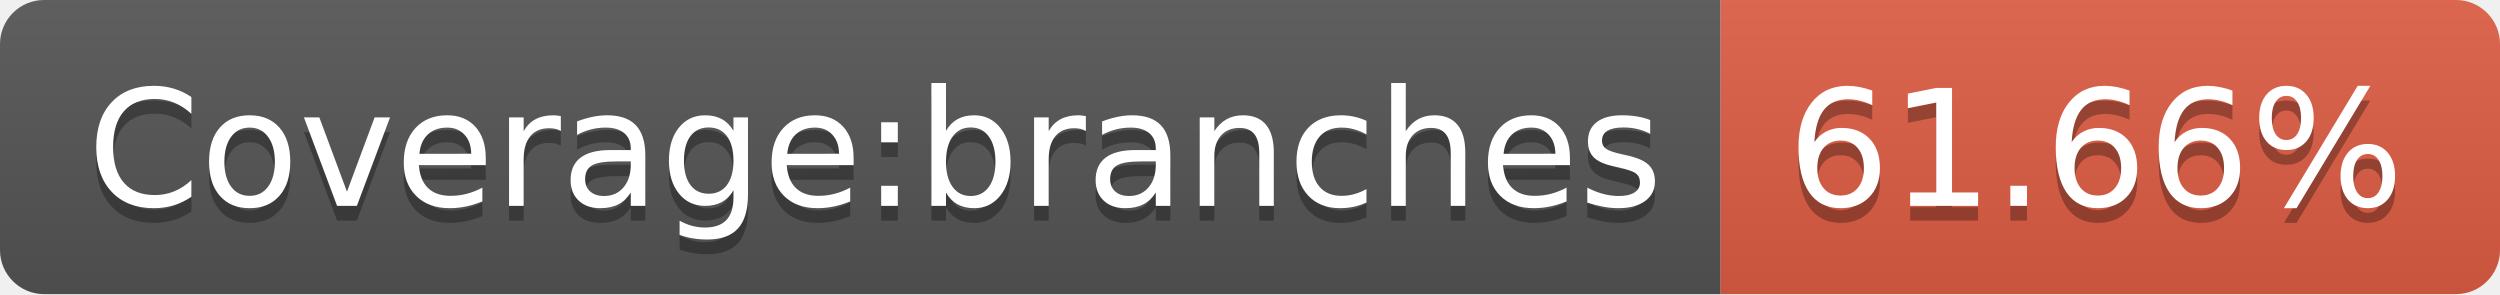
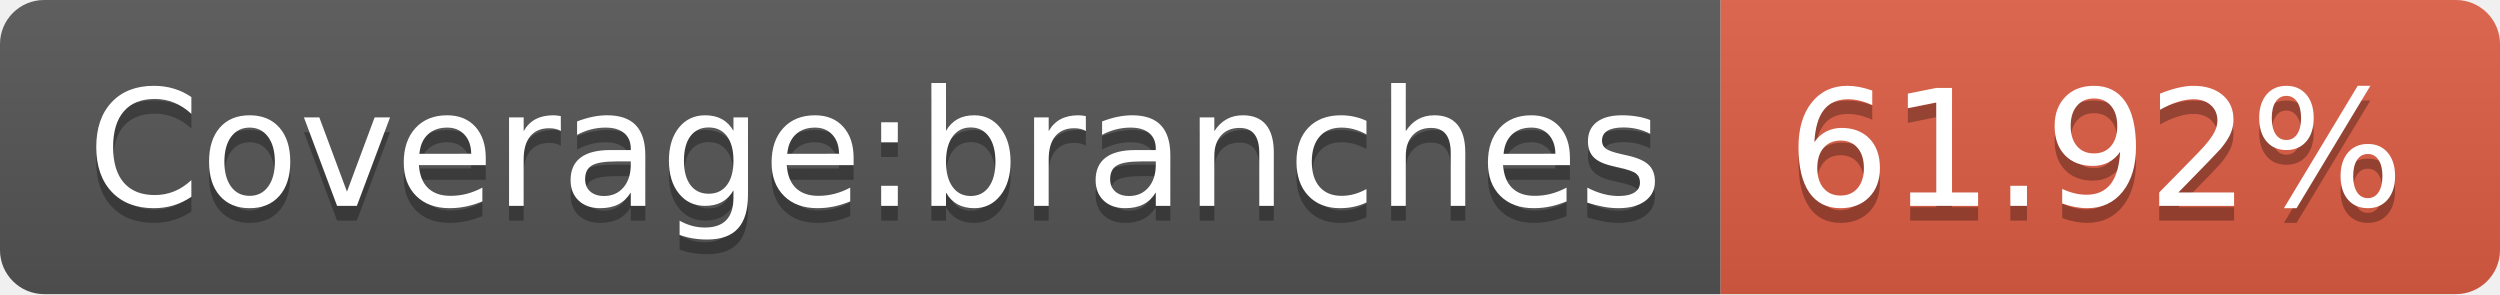
<svg xmlns="http://www.w3.org/2000/svg" width="170" height="20">
-   <linearGradient id="b" x2="0" y2="100%">
+   <linearGradient id="s" x2="0" y2="100%">
    <stop offset="0" stop-color="#bbb" stop-opacity=".1" />
    <stop offset="1" stop-opacity=".1" />
  </linearGradient>
-   <clipPath id="a">
+   <clipPath id="r">
    <rect width="170" height="20" rx="3" fill="#fff" />
  </clipPath>
-   <g clip-path="url(#a)">
-     <path fill="#555" d="M0 0h117v20H0z" />
-     <path fill="#e05d44" d="M117 0h53v20H117z" />
-     <path fill="url(#b)" d="M0 0h170v20H0z" />
+   <g clip-path="url(#r)">
+     <rect width="117" height="20" fill="#555" />
+     <rect x="117" width="53" height="20" fill="#e05d44" />
+     <rect width="170" height="20" fill="url(#s)" />
  </g>
  <g fill="#fff" text-anchor="middle" font-family="DejaVu Sans,Verdana,Geneva,sans-serif" font-size="110">
    <text x="595" y="150" fill="#010101" fill-opacity=".3" transform="scale(.1)" textLength="1070">Coverage:branches</text>
    <text x="595" y="140" transform="scale(.1)" textLength="1070">Coverage:branches</text>
-     <text x="1425" y="150" fill="#010101" fill-opacity=".3" transform="scale(.1)" textLength="430">61.66%</text>
-     <text x="1425" y="140" transform="scale(.1)" textLength="430">61.66%</text>
+     <text x="1425" y="150" fill="#010101" fill-opacity=".3" transform="scale(.1)" textLength="430">61.92%</text>
+     <text x="1425" y="140" transform="scale(.1)" textLength="430">61.92%</text>
  </g>
</svg>
